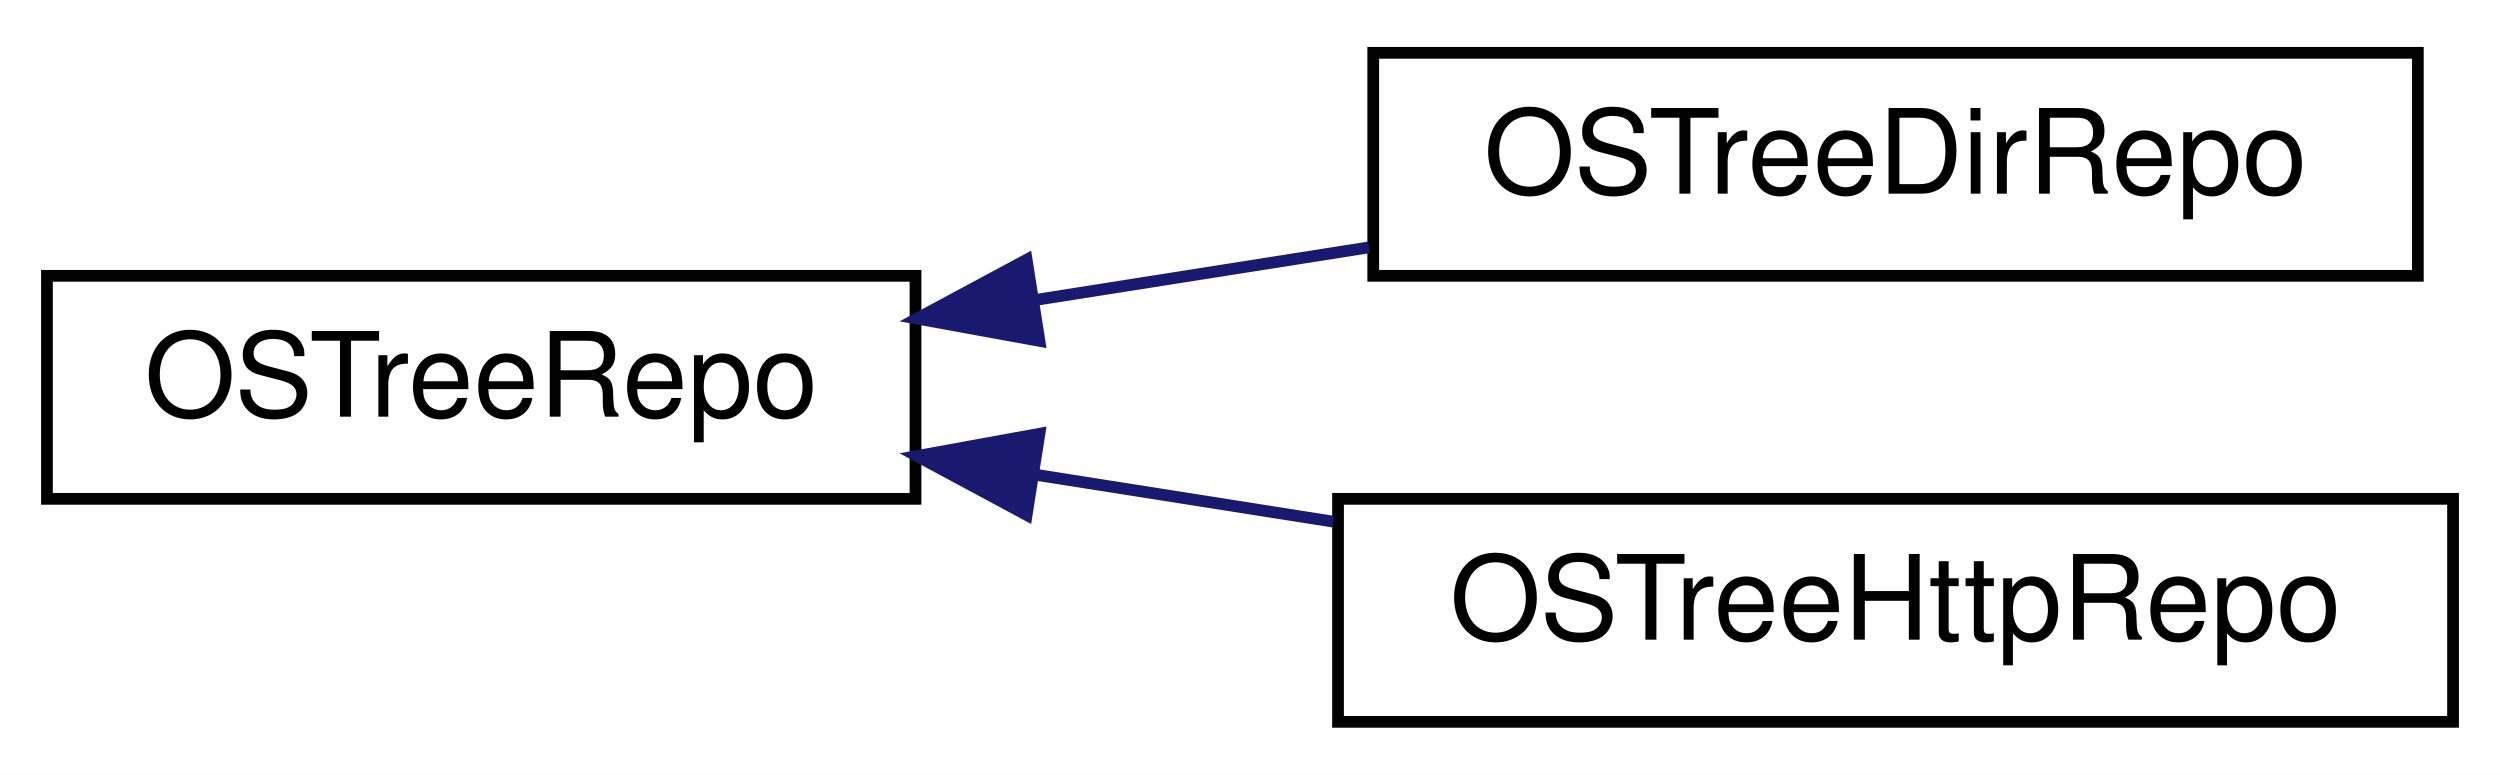
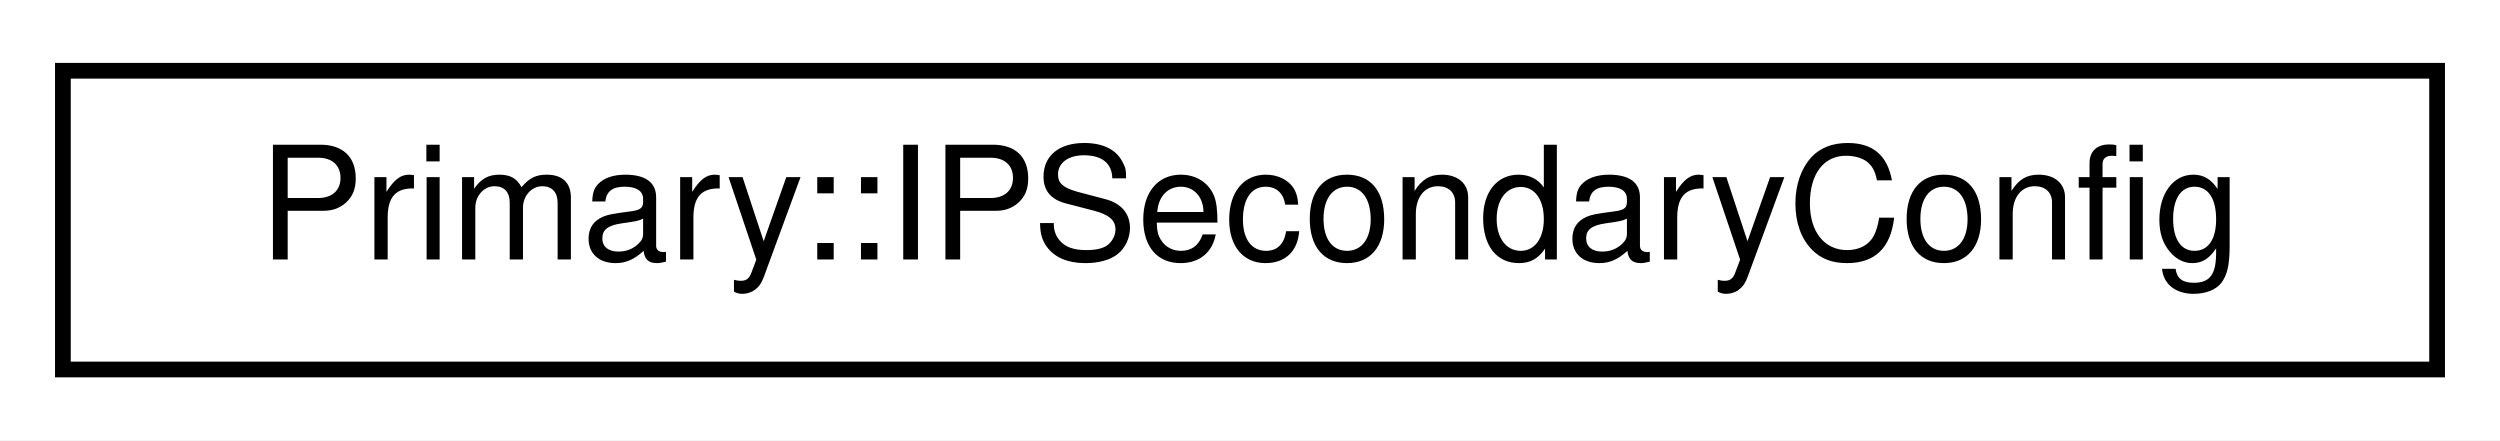
- <svg xmlns="http://www.w3.org/2000/svg" xmlns:xlink="http://www.w3.org/1999/xlink" width="213pt" height="66pt" viewBox="0.00 0.00 213.00 66.00">
-   <g id="graph0" class="graph" transform="scale(1 1) rotate(0) translate(4 62)">
-     <polygon fill="#ffffff" stroke="transparent" points="-4,4 -4,-62 209,-62 209,4 -4,4" />
+ <svg xmlns="http://www.w3.org/2000/svg" xmlns:xlink="http://www.w3.org/1999/xlink" width="159pt" height="28pt" viewBox="0.00 0.00 159.00 28.00">
+   <g id="graph0" class="graph" transform="scale(1 1) rotate(0) translate(4 24)">
+     <polygon fill="#ffffff" stroke="transparent" points="-4,4 -4,-24 155,-24 155,4 -4,4" />
    <g id="node1" class="node">
      <g id="a_node1">
-         <a xlink:href="class_o_s_tree_repo.html" target="_top" xlink:title="A source repository to read OSTree objects from. ">
-           <polygon fill="#ffffff" stroke="#000000" points="0,-19.5 0,-38.5 74,-38.5 74,-19.5 0,-19.5" />
-           <text text-anchor="middle" x="37" y="-26.5" font-family="Helvetica,sans-Serif" font-size="10.00" fill="#000000">OSTreeRepo</text>
+         <a xlink:href="class_primary_1_1_i_p_secondary_config.html" target="_top" xlink:title="Primary::IPSecondaryConfig">
+           <polygon fill="#ffffff" stroke="#000000" points="0,-.5 0,-19.5 151,-19.5 151,-.5 0,-.5" />
+           <text text-anchor="middle" x="75.5" y="-7.5" font-family="Helvetica,sans-Serif" font-size="10.00" fill="#000000">Primary::IPSecondaryConfig</text>
        </a>
      </g>
    </g>
-     <g id="node2" class="node">
-       <g id="a_node2">
-         <a xlink:href="class_o_s_tree_dir_repo.html" target="_top" xlink:title="OSTreeDirRepo">
-           <polygon fill="#ffffff" stroke="#000000" points="113,-38.5 113,-57.5 202,-57.5 202,-38.5 113,-38.5" />
-           <text text-anchor="middle" x="157.5" y="-45.5" font-family="Helvetica,sans-Serif" font-size="10.00" fill="#000000">OSTreeDirRepo</text>
-         </a>
-       </g>
-     </g>
-     <g id="edge1" class="edge">
-       <path fill="none" stroke="#191970" d="M84.104,-36.427C93.493,-37.908 103.33,-39.459 112.641,-40.927" />
-       <polygon fill="#191970" stroke="#191970" points="84.56,-32.956 74.137,-34.856 83.47,-39.871 84.56,-32.956" />
-     </g>
-     <g id="node3" class="node">
-       <g id="a_node3">
-         <a xlink:href="class_o_s_tree_http_repo.html" target="_top" xlink:title="OSTreeHttpRepo">
-           <polygon fill="#ffffff" stroke="#000000" points="110,-.5 110,-19.5 205,-19.5 205,-.5 110,-.5" />
-           <text text-anchor="middle" x="157.5" y="-7.5" font-family="Helvetica,sans-Serif" font-size="10.00" fill="#000000">OSTreeHttpRepo</text>
-         </a>
-       </g>
-     </g>
-     <g id="edge2" class="edge">
-       <path fill="none" stroke="#191970" d="M84.121,-21.57C92.488,-20.251 101.21,-18.876 109.598,-17.553" />
-       <polygon fill="#191970" stroke="#191970" points="83.47,-18.129 74.137,-23.144 84.56,-25.044 83.47,-18.129" />
-     </g>
  </g>
</svg>
